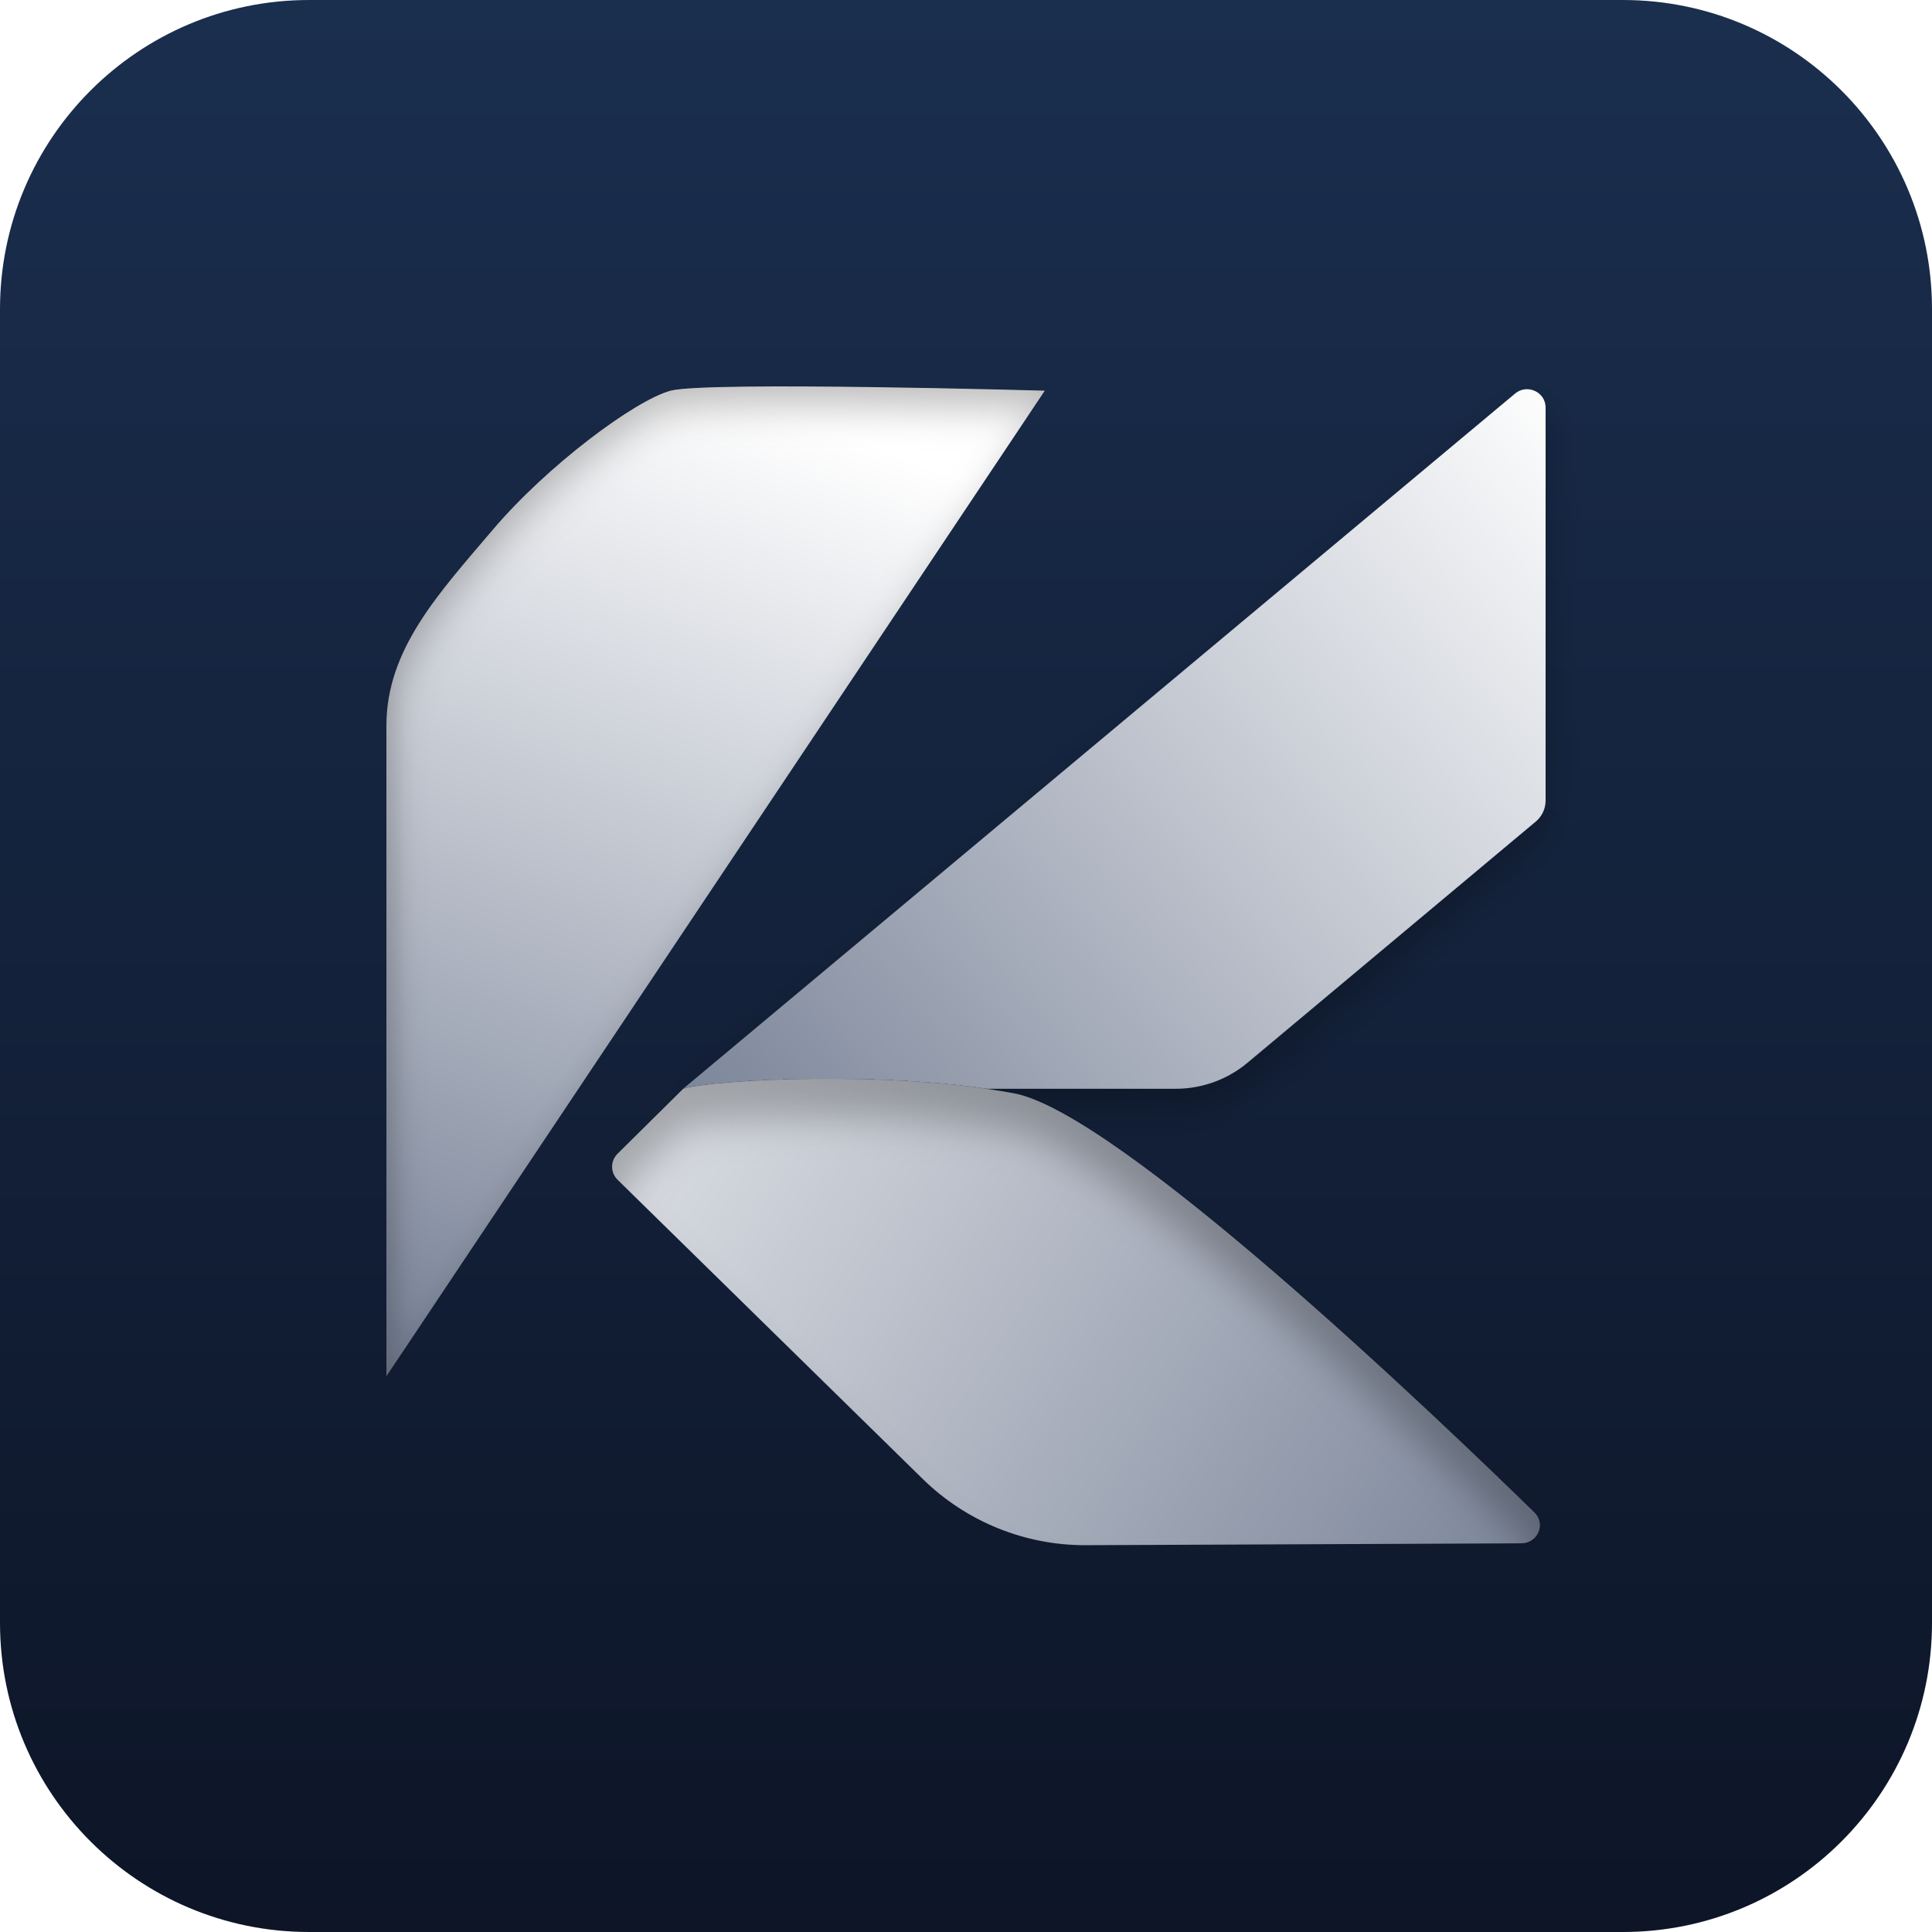
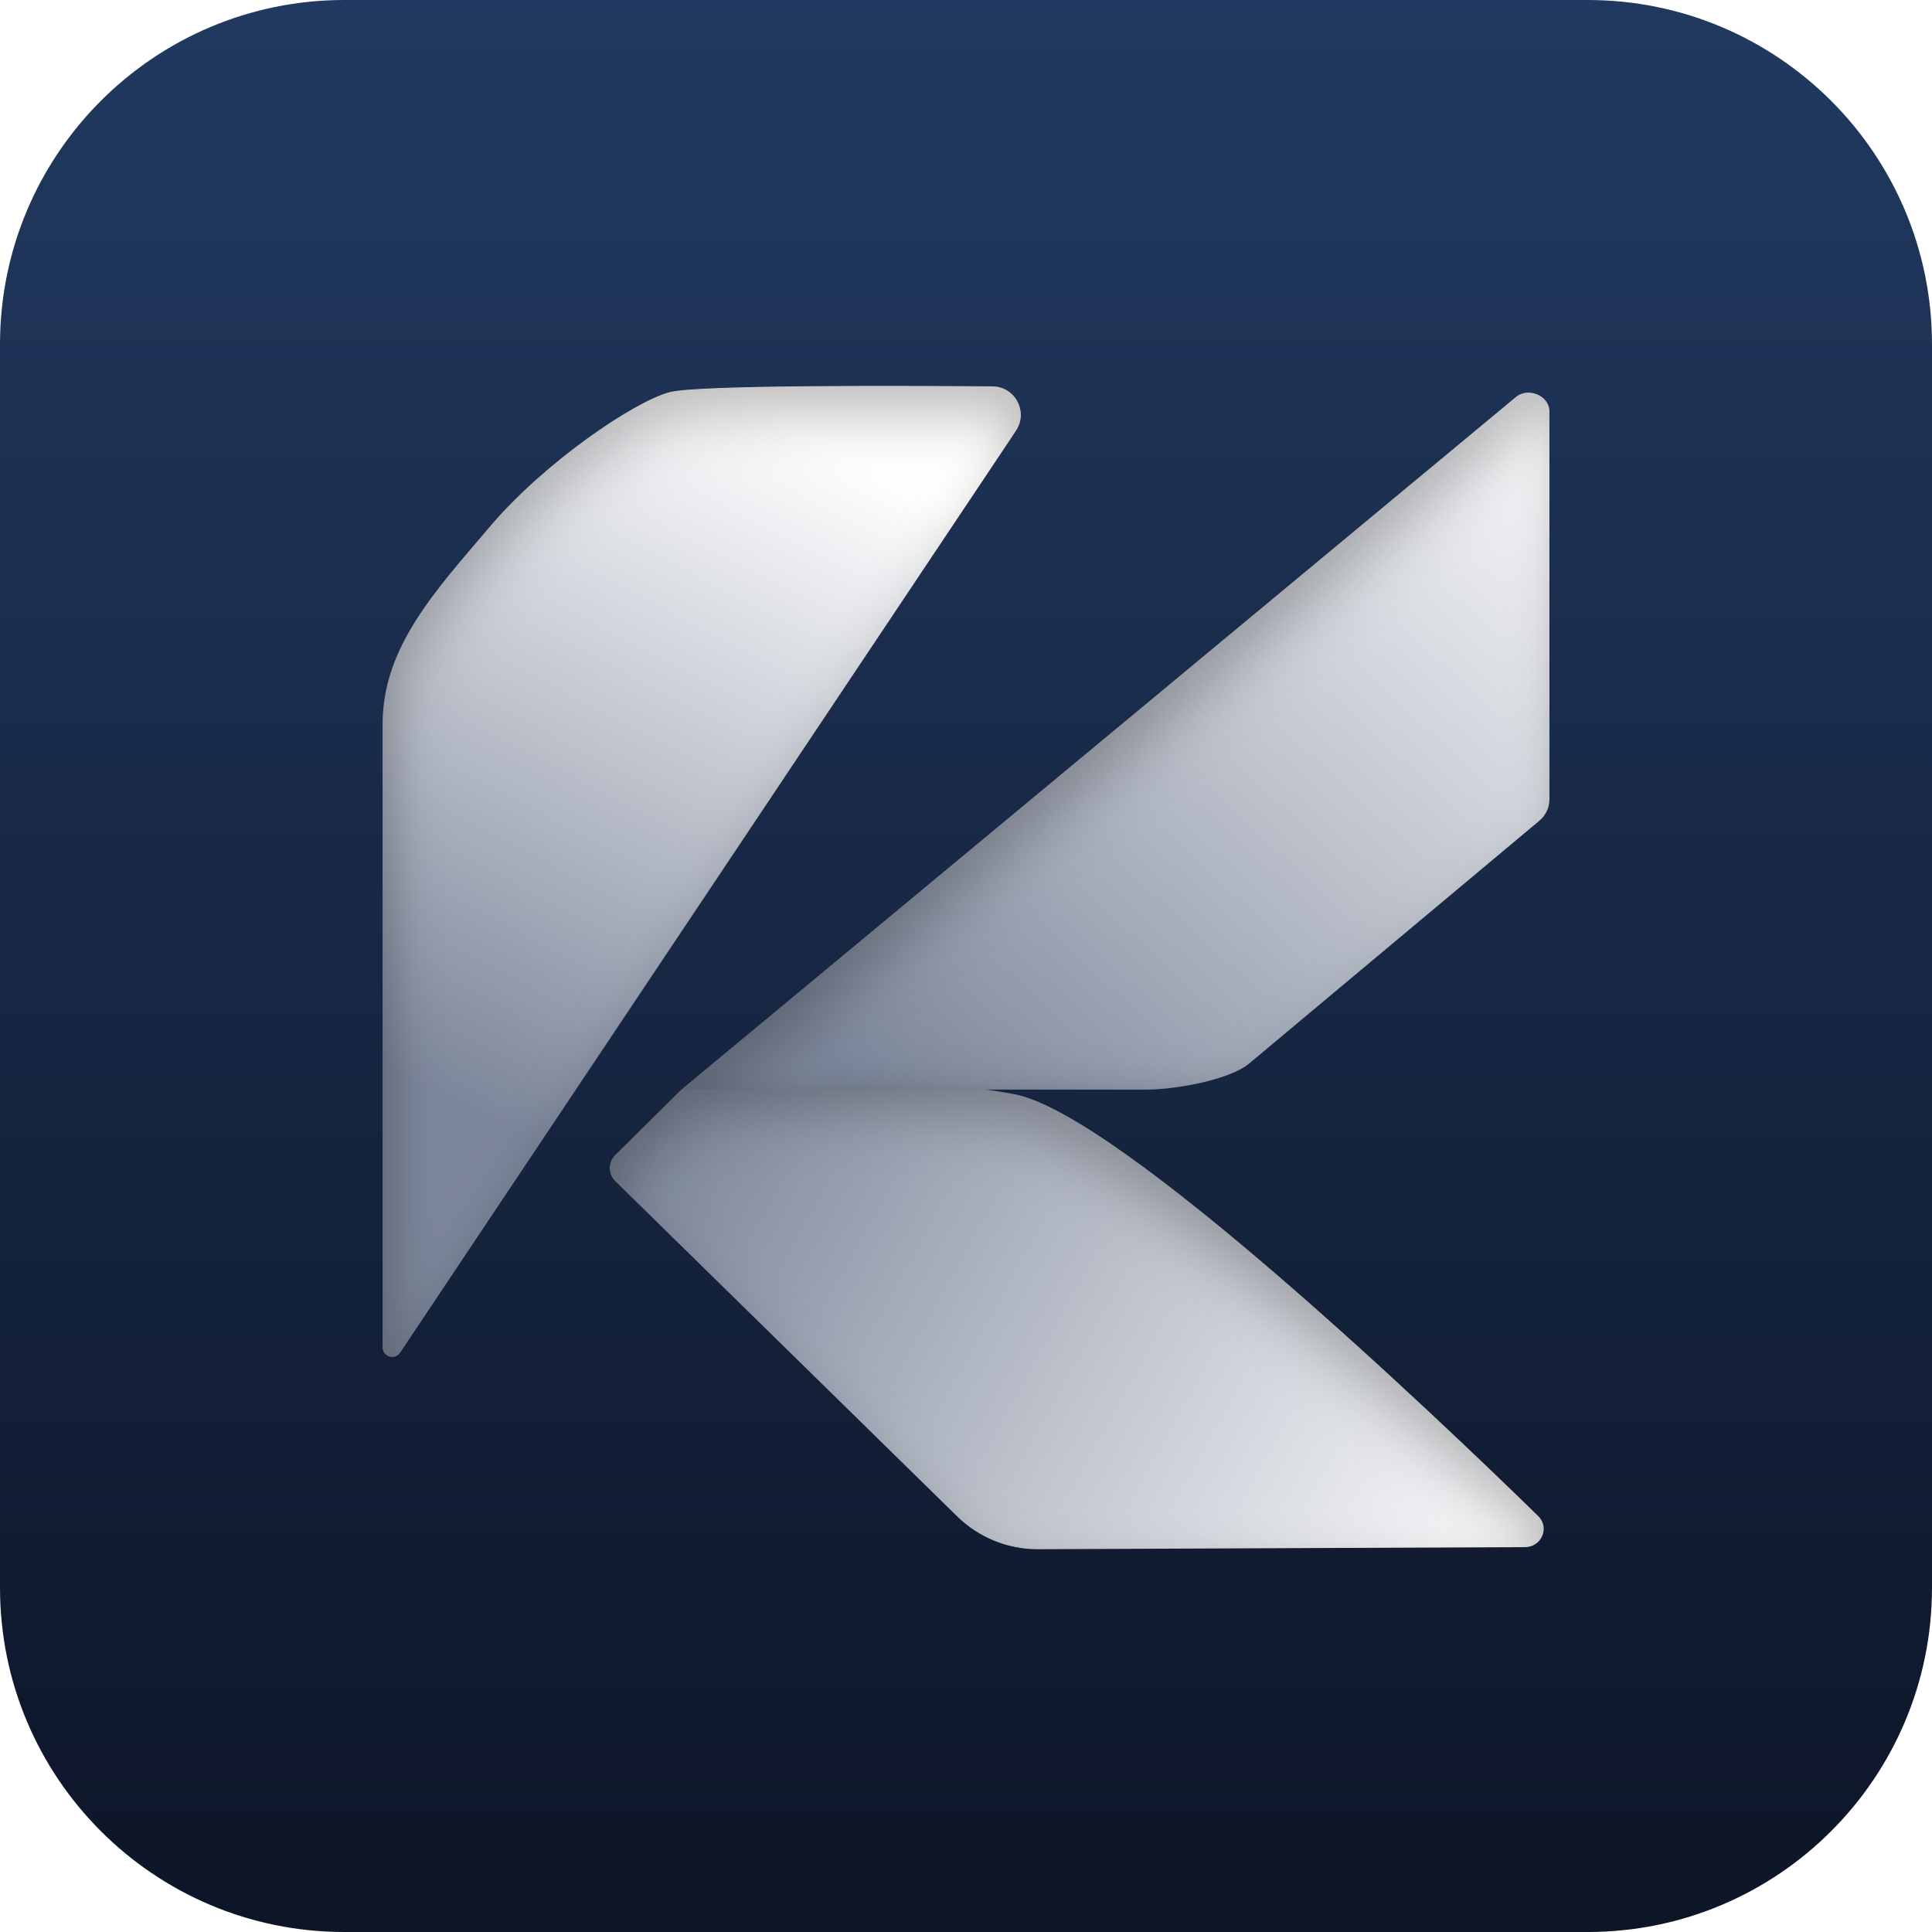
- <svg xmlns="http://www.w3.org/2000/svg" width="200" height="200" viewBox="0 0 200 200" fill="none">
-   <rect width="200" height="200" rx="32" fill="url(#paint0_linear_1_119)" />
+ <svg xmlns="http://www.w3.org/2000/svg" width="202" height="202" viewBox="0 0 202 202" fill="none">
+   <rect width="202" height="202" rx="36" fill="url(#paint0_linear_1_119)" />
  <g filter="url(#filter0_i_1_119)">
-     <path d="M108.16 40.44L40 142.473V75.112C40 67.187 45.439 61.401 51.04 54.804C56.641 48.207 65.723 41.431 69.422 40.44C73.12 39.45 108.16 40.44 108.16 40.44Z" fill="url(#paint1_linear_1_119)" />
+     <path d="M103.773 40.393C106.153 40.412 107.548 43.064 106.226 45.043L41.831 141.439C41.282 142.261 40 141.872 40 140.883V75.697C40 67.64 45.53 61.758 51.224 55.051C56.918 48.343 66.24 42.007 70 41C72.828 40.242 93.635 40.312 103.773 40.393Z" fill="url(#paint1_linear_1_119)" />
  </g>
-   <g filter="url(#filter1_d_1_119)">
-     <path d="M121.704 112.708H70.72L156.841 40.741C158.09 39.698 160 40.576 160 42.193V82.873C160 83.712 159.626 84.509 158.979 85.05L129.14 110.014C127.061 111.754 124.426 112.708 121.704 112.708Z" fill="url(#paint2_linear_1_119)" />
+   <g filter="url(#filter1_i_1_119)">
+     <path d="M106.039 114.395C92.922 111.96 74.648 112.954 71.232 113.92L64.323 120.76C63.558 121.517 63.561 122.746 64.33 123.5L100.078 158.548C102.334 160.76 105.371 161.992 108.53 161.979L159.457 161.761C161.188 161.754 162.061 159.712 160.828 158.508C150.234 148.164 117.007 116.431 106.039 114.395Z" fill="url(#paint2_linear_1_119)" />
  </g>
  <g filter="url(#filter2_i_1_119)">
-     <path d="M104.957 113.175C92.054 110.78 74.08 111.758 70.72 112.708L63.924 119.436C63.172 120.181 63.175 121.389 63.931 122.131L95.514 153.095C100.026 157.519 106.1 159.985 112.419 159.958L157.499 159.765C159.201 159.757 160.06 157.749 158.848 156.565C148.427 146.391 115.745 115.178 104.957 113.175Z" fill="url(#paint3_linear_1_119)" />
+     <path d="M120 113.92H71.232L158.5 41.5C159.769 40.44 162 41.356 162 43V83.587C162 84.441 161.62 85.251 160.962 85.801L130.626 111.181C128.512 112.95 122.768 113.92 120 113.92Z" fill="url(#paint3_linear_1_119)" />
  </g>
  <defs>
-     <filter id="filter0_i_1_119" x="40" y="40" width="68.16" height="104.473" filterUnits="userSpaceOnUse" color-interpolation-filters="sRGB">
+     <filter id="filter0_i_1_119" x="40" y="40.345" width="66.737" height="104.54" filterUnits="userSpaceOnUse" color-interpolation-filters="sRGB">
      <feFlood flood-opacity="0" result="BackgroundImageFix" />
      <feBlend mode="normal" in="SourceGraphic" in2="BackgroundImageFix" result="shape" />
      <feColorMatrix in="SourceAlpha" type="matrix" values="0 0 0 0 0 0 0 0 0 0 0 0 0 0 0 0 0 0 127 0" result="hardAlpha" />
-       <feOffset dy="2" />
-       <feGaussianBlur stdDeviation="2" />
+       <feOffset dy="3" />
+       <feGaussianBlur stdDeviation="3" />
      <feComposite in2="hardAlpha" operator="arithmetic" k2="-1" k3="1" />
      <feColorMatrix type="matrix" values="0 0 0 0 0 0 0 0 0 0 0 0 0 0 0 0 0 0 0.25 0" />
      <feBlend mode="normal" in2="shape" result="effect1_innerShadow_1_119" />
    </filter>
-     <filter id="filter1_d_1_119" x="66.72" y="38.289" width="97.28" height="80.419" filterUnits="userSpaceOnUse" color-interpolation-filters="sRGB">
-       <feFlood flood-opacity="0" result="BackgroundImageFix" />
-       <feColorMatrix in="SourceAlpha" type="matrix" values="0 0 0 0 0 0 0 0 0 0 0 0 0 0 0 0 0 0 127 0" result="hardAlpha" />
-       <feOffset dy="2" />
-       <feGaussianBlur stdDeviation="2" />
-       <feComposite in2="hardAlpha" operator="out" />
-       <feColorMatrix type="matrix" values="0 0 0 0 0 0 0 0 0 0 0 0 0 0 0 0 0 0 0.25 0" />
-       <feBlend mode="normal" in2="BackgroundImageFix" result="effect1_dropShadow_1_119" />
-       <feBlend mode="normal" in="SourceGraphic" in2="effect1_dropShadow_1_119" result="shape" />
-     </filter>
-     <filter id="filter2_i_1_119" x="63.362" y="111.68" width="96.053" height="52.278" filterUnits="userSpaceOnUse" color-interpolation-filters="sRGB">
+     <filter id="filter1_i_1_119" x="63.751" y="112.875" width="97.654" height="52.104" filterUnits="userSpaceOnUse" color-interpolation-filters="sRGB">
      <feFlood flood-opacity="0" result="BackgroundImageFix" />
      <feBlend mode="normal" in="SourceGraphic" in2="BackgroundImageFix" result="shape" />
      <feColorMatrix in="SourceAlpha" type="matrix" values="0 0 0 0 0 0 0 0 0 0 0 0 0 0 0 0 0 0 127 0" result="hardAlpha" />
-       <feOffset dy="4" />
-       <feGaussianBlur stdDeviation="2" />
+       <feOffset dy="3" />
+       <feGaussianBlur stdDeviation="3" />
      <feComposite in2="hardAlpha" operator="arithmetic" k2="-1" k3="1" />
      <feColorMatrix type="matrix" values="0 0 0 0 0 0 0 0 0 0 0 0 0 0 0 0 0 0 0.25 0" />
      <feBlend mode="normal" in2="shape" result="effect1_innerShadow_1_119" />
    </filter>
-     <linearGradient id="paint0_linear_1_119" x1="100" y1="0" x2="100" y2="200" gradientUnits="userSpaceOnUse">
-       <stop stop-color="#1A2E4E" />
+     <filter id="filter2_i_1_119" x="71.232" y="41.045" width="92.768" height="74.875" filterUnits="userSpaceOnUse" color-interpolation-filters="sRGB">
+       <feFlood flood-opacity="0" result="BackgroundImageFix" />
+       <feBlend mode="normal" in="SourceGraphic" in2="BackgroundImageFix" result="shape" />
+       <feColorMatrix in="SourceAlpha" type="matrix" values="0 0 0 0 0 0 0 0 0 0 0 0 0 0 0 0 0 0 127 0" result="hardAlpha" />
+       <feOffset dx="2" dy="2" />
+       <feGaussianBlur stdDeviation="3" />
+       <feComposite in2="hardAlpha" operator="arithmetic" k2="-1" k3="1" />
+       <feColorMatrix type="matrix" values="0 0 0 0 0 0 0 0 0 0 0 0 0 0 0 0 0 0 0.25 0" />
+       <feBlend mode="normal" in2="shape" result="effect1_innerShadow_1_119" />
+     </filter>
+     <linearGradient id="paint0_linear_1_119" x1="101" y1="0" x2="101" y2="202" gradientUnits="userSpaceOnUse">
+       <stop stop-color="#213960" />
      <stop offset="1" stop-color="#0D1527" />
    </linearGradient>
-     <linearGradient id="paint1_linear_1_119" x1="74.08" y1="40" x2="38.061" y2="136.798" gradientUnits="userSpaceOnUse">
+     <linearGradient id="paint1_linear_1_119" x1="74.648" y1="40" x2="38.582" y2="110.777" gradientUnits="userSpaceOnUse">
      <stop stop-color="white" />
      <stop offset="1" stop-color="#7C869A" />
    </linearGradient>
-     <linearGradient id="paint2_linear_1_119" x1="160" y1="38.101" x2="71.473" y2="114.061" gradientUnits="userSpaceOnUse">
-       <stop stop-color="white" />
-       <stop offset="1" stop-color="#7C869A" />
+     <linearGradient id="paint2_linear_1_119" x1="71.232" y1="112.471" x2="161.576" y2="162.514" gradientUnits="userSpaceOnUse">
+       <stop stop-color="#7C869A" />
+       <stop offset="1" stop-color="white" />
    </linearGradient>
-     <linearGradient id="paint3_linear_1_119" x1="40" y1="82" x2="159.333" y2="160.764" gradientUnits="userSpaceOnUse">
+     <linearGradient id="paint3_linear_1_119" x1="162" y1="38.07" x2="91.759" y2="114.696" gradientUnits="userSpaceOnUse">
      <stop stop-color="white" />
      <stop offset="1" stop-color="#7C869A" />
    </linearGradient>
  </defs>
</svg>
